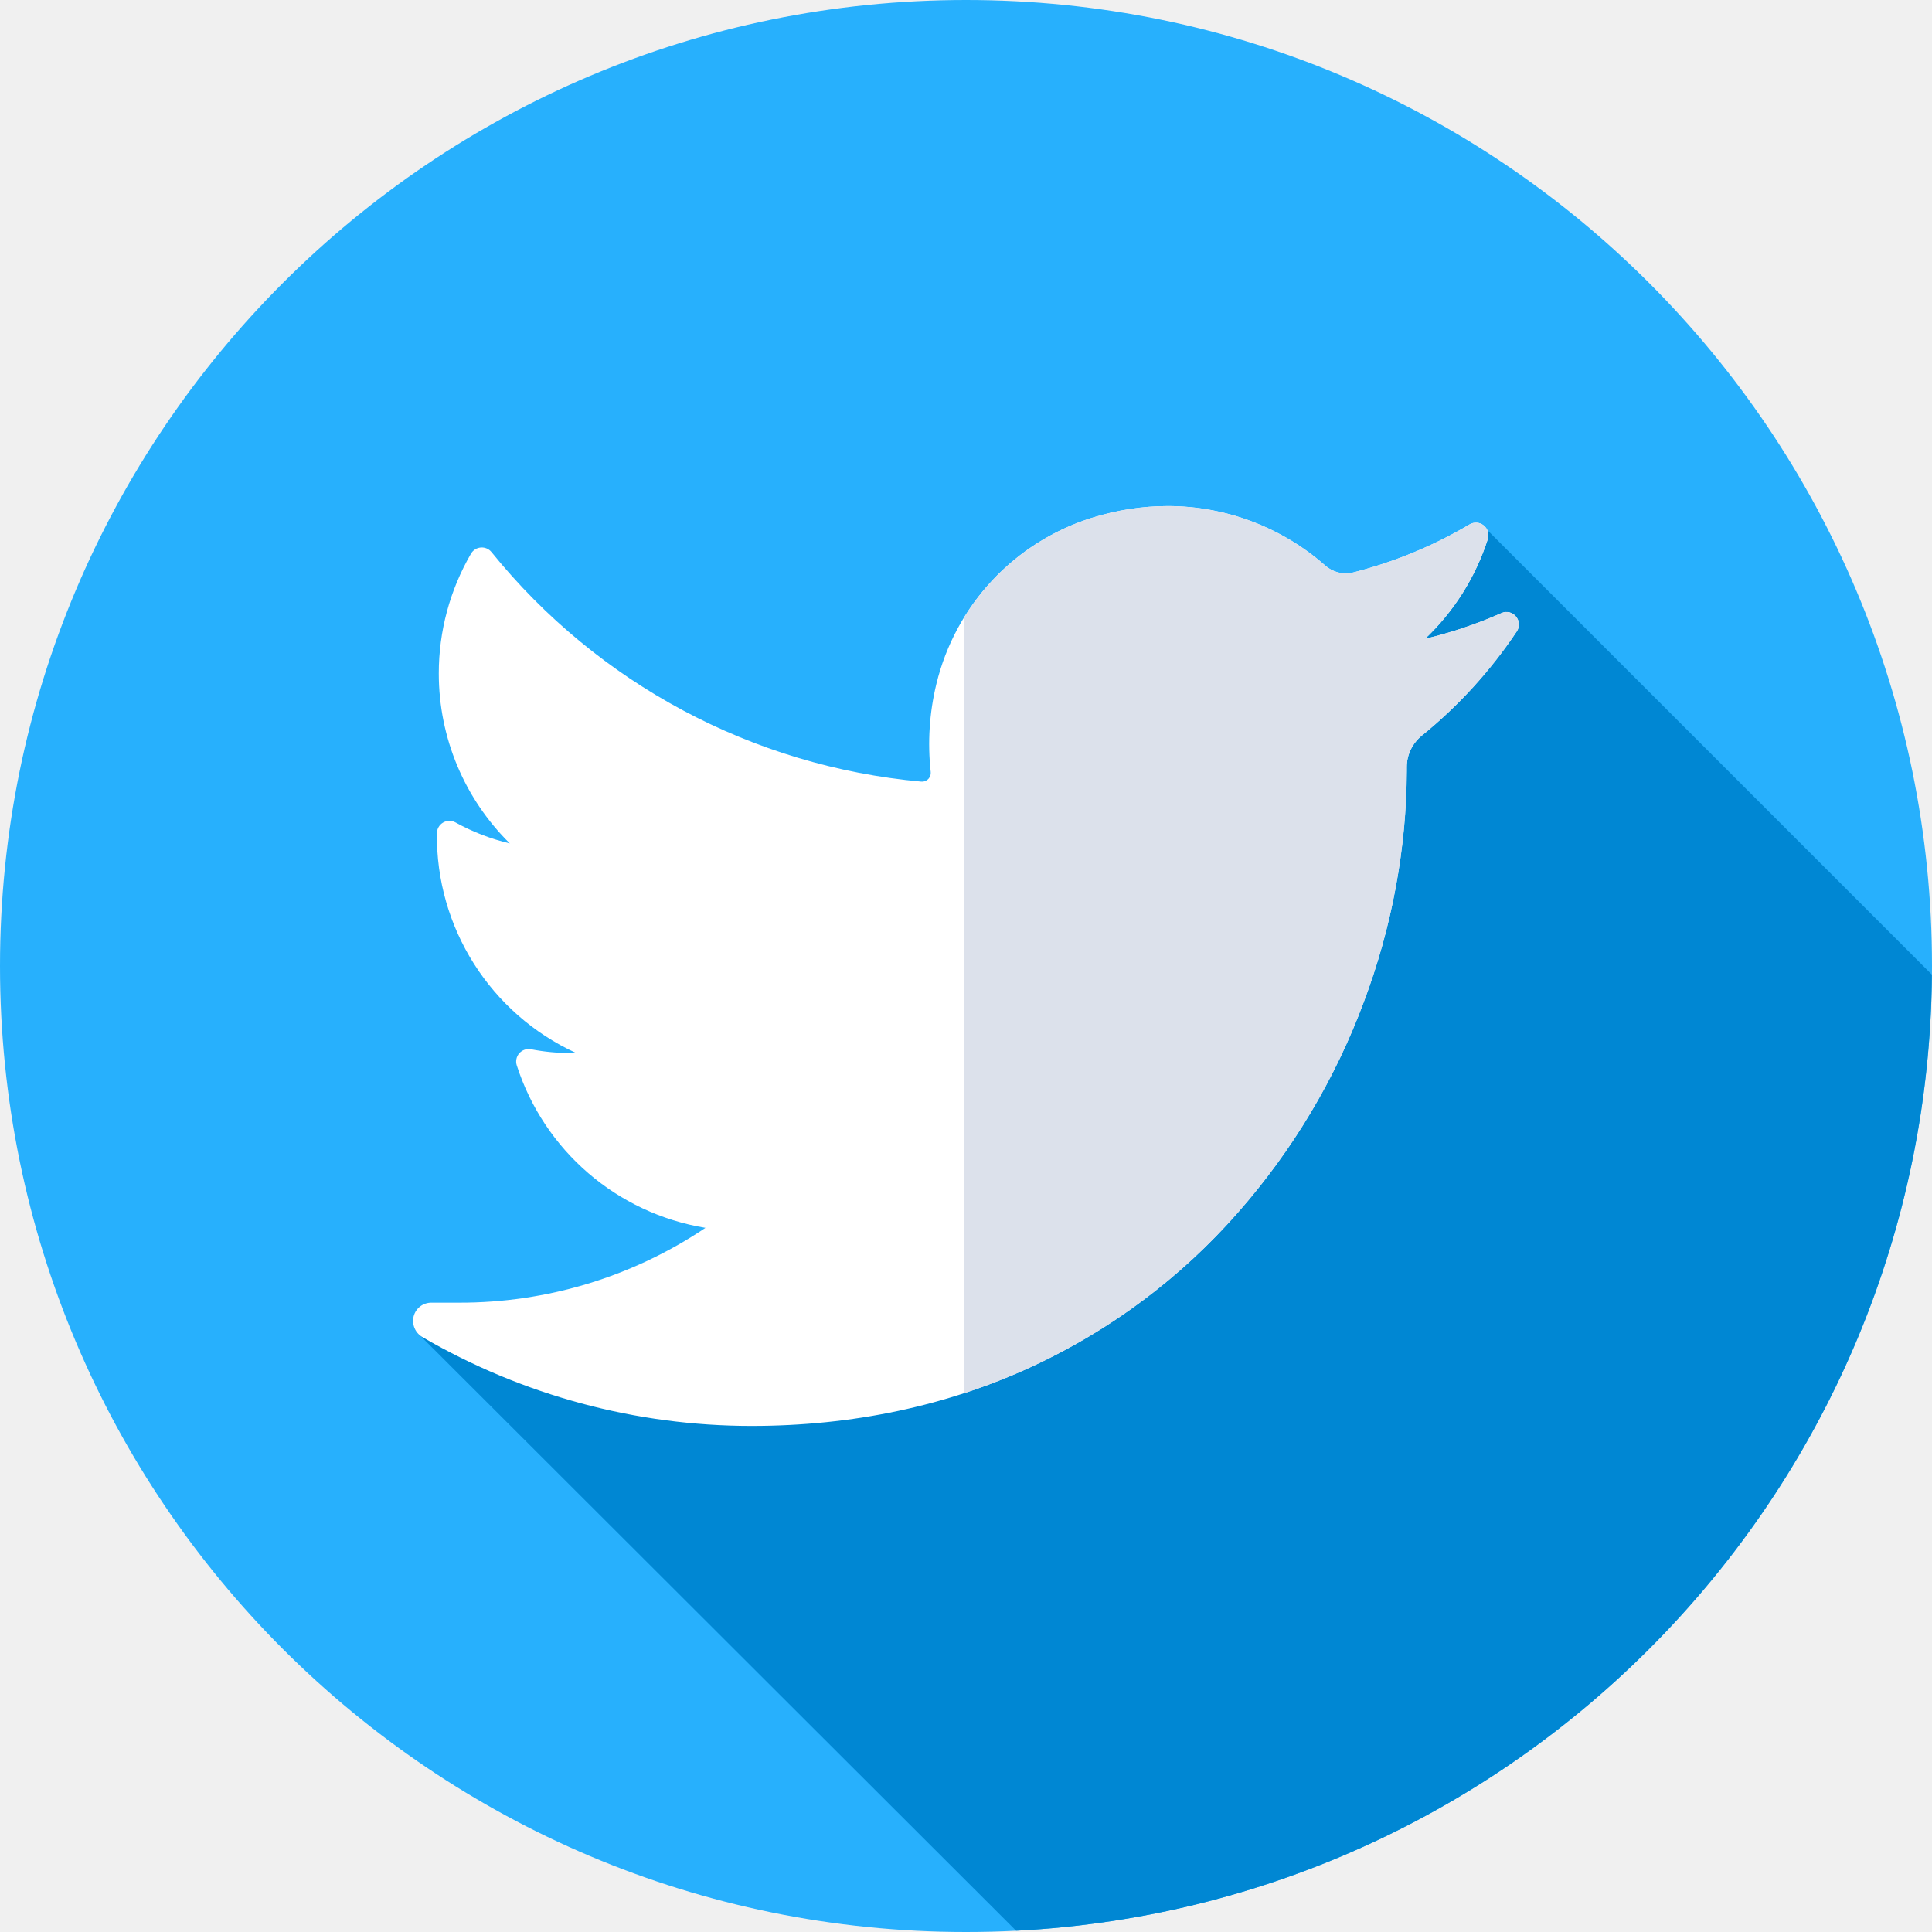
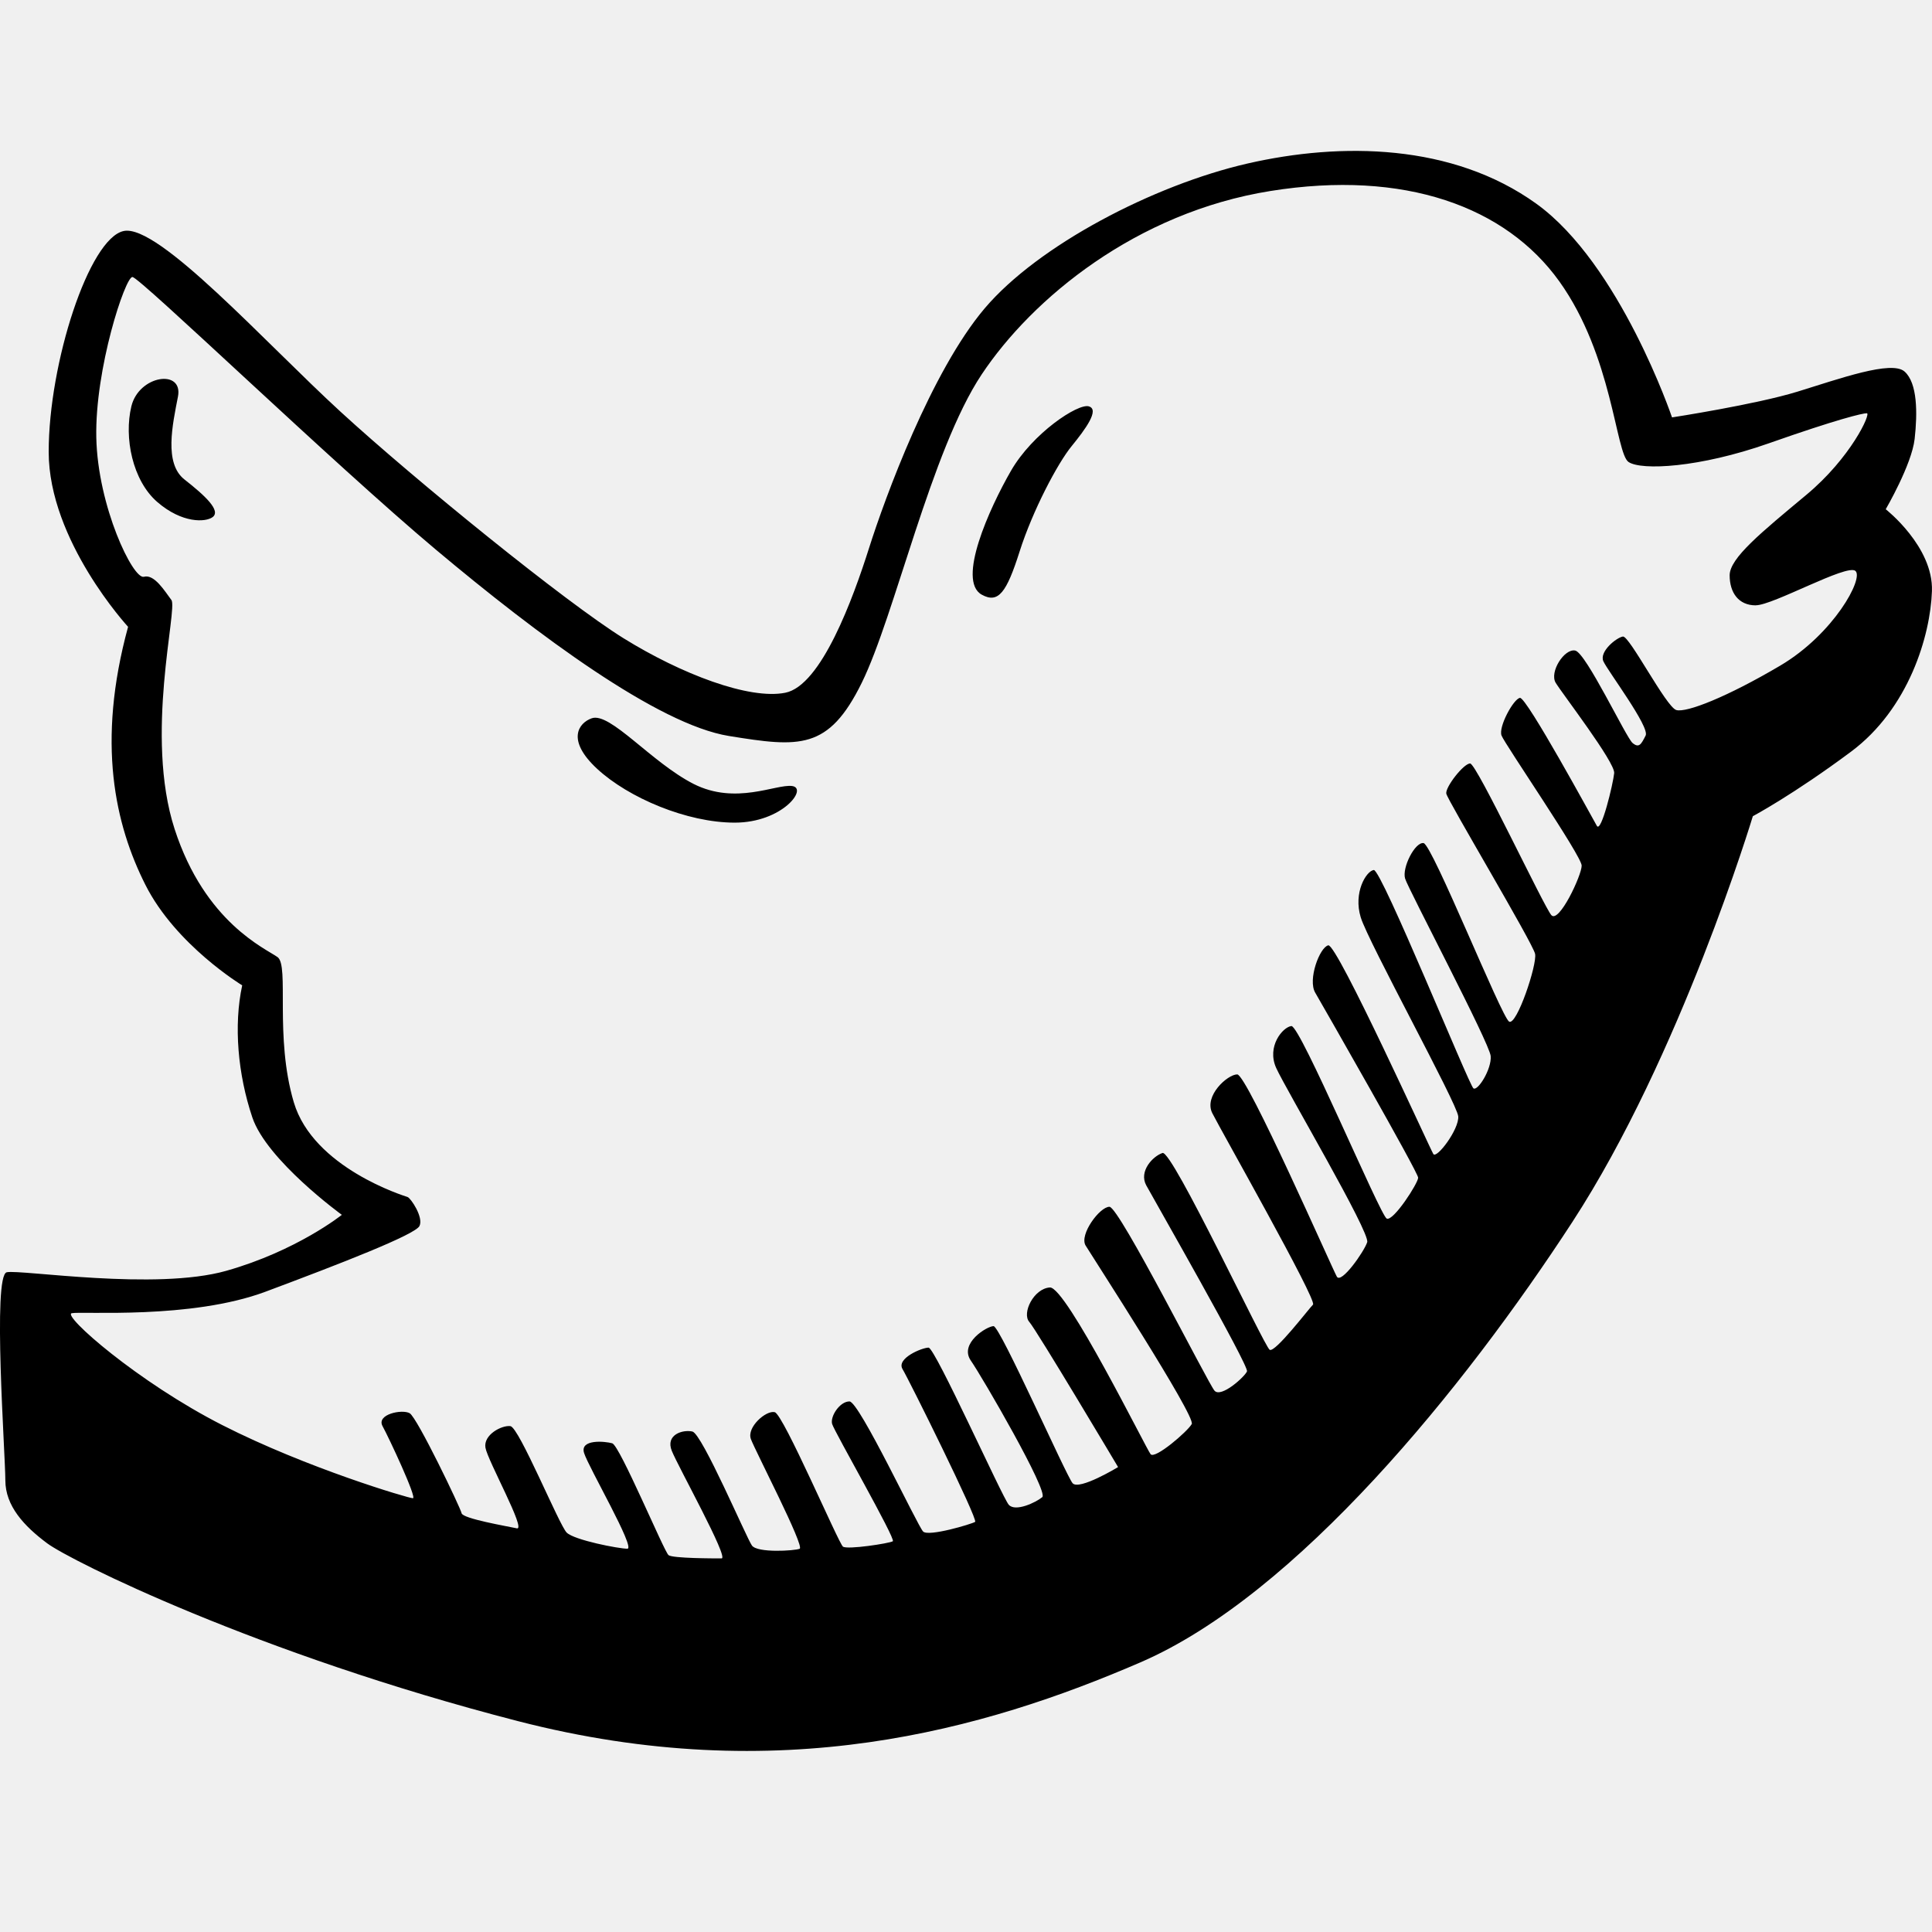
- <svg xmlns="http://www.w3.org/2000/svg" viewBox="0 0 34 34" fill="none">
-   <path d="M17 34c9.389 0 17-7.611 17-17S26.389 0 17 0 0 7.611 0 17s7.611 17 17 17z" fill="#27B0FD" />
-   <path d="M26.099 9.252c-1.774 1.539-3.537 2.887-4.978 4.772-3.545 4.275-7.876 10.34-13.772 9.435l10.533 10.519c8.929-.457 16.037-7.803 16.116-16.826l-7.9-7.9z" fill="#0087D3" />
-   <path d="M26.421 10.79a7.687 7.687 0 01-1.342.452 4.182 4.182 0 001.105-1.759.22.22 0 00-.321-.255 7.74 7.74 0 01-2.052.847.544.544 0 01-.488-.121 4.195 4.195 0 00-2.775-1.048c-.443 0-.89.07-1.33.206a4.065 4.065 0 00-2.74 2.928 4.477 4.477 0 00-.099 1.545.15.15 0 01-.037.118.156.156 0 01-.131.052 11 11 0 01-7.562-4.04.22.22 0 00-.36.028 4.194 4.194 0 00-.567 2.11c0 1.136.457 2.209 1.25 2.99a3.76 3.76 0 01-.957-.37.22.22 0 00-.326.189 4.201 4.201 0 002.451 3.87h-.09a3.67 3.67 0 01-.706-.067.22.22 0 00-.25.283 4.205 4.205 0 003.321 2.86 7.742 7.742 0 01-4.336 1.317h-.486a.32.32 0 00-.314.242.332.332 0 00.16.367 11.515 11.515 0 005.786 1.56c1.779 0 3.442-.352 4.945-1.049a10.92 10.92 0 003.618-2.71 11.883 11.883 0 002.216-3.712 11.73 11.73 0 00.753-4.06v-.065c0-.215.097-.417.267-.555a8.294 8.294 0 001.668-1.831c.122-.183-.07-.412-.27-.323z" fill="#fff" />
-   <path d="M26.421 10.79a7.69 7.69 0 01-1.342.452 4.182 4.182 0 001.105-1.759.22.22 0 00-.321-.255 7.74 7.74 0 01-2.052.847.544.544 0 01-.487-.121 4.195 4.195 0 00-2.776-1.048c-.443 0-.89.07-1.33.206a4.065 4.065 0 00-2.256 1.762V24.52a10.918 10.918 0 004.827-3.185 11.885 11.885 0 002.215-3.71c.493-1.317.753-2.721.753-4.062v-.064c0-.215.097-.417.267-.555a8.292 8.292 0 001.669-1.832c.122-.182-.071-.41-.272-.322z" fill="#DCE1EB" />
+ <svg xmlns="http://www.w3.org/2000/svg" viewBox="0 0 64 64">
+   <path d="M62.468 16.868s.86-1.473.957-2.328c.096-.855.096-1.853-.335-2.233s-2.153.238-3.54.665c-1.387.428-4.162.855-4.162.855s-1.722-5.083-4.497-7.08c-2.774-1.994-6.458-2.042-9.567-1.33-3.11.714-6.937 2.71-8.707 4.8-1.77 2.09-3.3 6.27-3.827 7.933-.527 1.663-1.58 4.56-2.776 4.798-1.196.238-3.445-.618-5.358-1.805-1.914-1.188-6.89-5.226-9.377-7.506S5.25 7.414 4.1 7.652c-1.147.238-2.487 4.37-2.487 7.316 0 2.946 2.63 5.796 2.63 5.796-1.052 3.848-.43 6.556.575 8.55s3.205 3.327 3.205 3.327c-.287 1.33-.144 2.947.335 4.372.478 1.425 2.966 3.23 2.966 3.23s-1.483 1.19-3.827 1.854c-2.344.665-6.793-.048-7.272.048-.478.095-.048 6.033-.048 6.89 0 .854.622 1.52 1.387 2.09.765.57 6.937 3.657 15.596 5.89 8.66 2.233 15.453.285 20.62-1.948 5.167-2.233 10.717-9.074 14.305-14.585 3.588-5.51 5.98-13.444 5.98-13.444s1.34-.713 3.253-2.138c1.914-1.425 2.63-3.848 2.68-5.32.05-1.475-1.53-2.71-1.53-2.71zm-4.306 3.183c.574 0 3.014-1.377 3.3-1.14.288.24-.717 2.09-2.487 3.137-1.77 1.045-3.11 1.568-3.445 1.473-.335-.095-1.555-2.47-1.77-2.435-.215.036-.79.5-.646.82.144.32 1.543 2.173 1.4 2.46-.145.284-.216.427-.432.248-.215-.178-1.543-2.993-1.902-3.064-.36-.072-.86.712-.646 1.068.215.356 1.973 2.637 1.938 2.993-.036.357-.43 1.996-.574 1.747-.144-.25-2.332-4.276-2.548-4.24-.215.036-.718.962-.61 1.247.108.285 2.655 3.99 2.655 4.31 0 .322-.753 1.925-1.005 1.64-.25-.285-2.476-5.024-2.69-5.024-.216 0-.826.784-.79.998.036.214 2.87 4.953 2.942 5.31.072.355-.61 2.386-.86 2.244-.252-.143-2.55-5.88-2.836-5.915-.287-.036-.718.82-.61 1.176.108.356 2.8 5.452 2.835 5.88.037.427-.43 1.175-.573 1.068-.144-.106-3.05-7.268-3.3-7.232-.252.036-.683.748-.432 1.568.25.82 3.193 6.164 3.23 6.592.035.428-.72 1.425-.826 1.247-.11-.178-3.194-6.984-3.48-6.912-.288.07-.683 1.14-.432 1.568.25.43 3.41 5.95 3.41 6.13s-.826 1.46-1.042 1.354c-.215-.107-2.87-6.414-3.158-6.378-.287.036-.825.677-.502 1.39.323.713 3.122 5.452 3.014 5.772-.108.32-.86 1.39-1.005 1.14s-2.978-6.7-3.3-6.7-1.113.714-.826 1.284c.286.57 3.48 6.2 3.336 6.342-.144.143-1.256 1.603-1.435 1.497-.178-.106-3.228-6.626-3.55-6.52-.324.108-.79.607-.54 1.07.252.463 3.41 5.986 3.338 6.164-.072.178-.86.89-1.076.64-.215-.248-3.158-6.092-3.48-6.092-.324 0-1.006.926-.79 1.283.215.356 3.66 5.665 3.516 5.915-.144.25-1.22 1.176-1.363.998-.144-.178-2.8-5.558-3.337-5.523-.538.036-.933.855-.682 1.14.25.285 2.942 4.81 2.942 4.81s-1.292.784-1.507.534c-.214-.25-2.403-5.203-2.618-5.203-.215 0-1.148.57-.754 1.14.395.57 2.583 4.347 2.368 4.525-.215.178-.897.5-1.112.25-.215-.25-2.44-5.203-2.655-5.203s-1.077.355-.862.712c.215.356 2.512 4.988 2.404 5.06-.108.07-1.543.5-1.722.32-.18-.177-2.117-4.31-2.44-4.31-.323 0-.646.5-.574.748.072.25 2.117 3.813 2.01 3.884-.11.07-1.508.285-1.652.178-.144-.107-1.973-4.383-2.26-4.454-.288-.07-.934.5-.79.89.144.393 1.794 3.564 1.615 3.635-.18.07-1.4.143-1.58-.107-.18-.25-1.65-3.706-1.973-3.777-.323-.072-.897.106-.682.64.215.534 1.902 3.563 1.65 3.563s-1.614 0-1.757-.107c-.144-.107-1.615-3.634-1.866-3.706-.25-.07-1.076-.143-.933.32.143.464 1.72 3.172 1.434 3.172s-1.758-.285-2.01-.534c-.25-.25-1.578-3.492-1.865-3.527-.288-.035-.898.286-.826.714.072.428 1.364 2.744 1.04 2.672-.322-.07-1.793-.32-1.83-.5-.035-.177-1.47-3.17-1.72-3.313s-1.113.036-.898.428c.215.393 1.148 2.388 1.005 2.388s-3.515-.998-6.314-2.423-5.31-3.634-4.988-3.706 3.947.213 6.423-.714c2.477-.926 4.953-1.888 5.096-2.174.144-.285-.287-.926-.395-.962-.107-.036-3.12-.962-3.767-3.136-.646-2.173-.144-4.525-.538-4.81-.395-.285-2.404-1.14-3.41-4.24s.11-7.304-.107-7.59c-.215-.284-.562-.866-.91-.77-.36.098-1.53-2.33-1.578-4.61-.048-2.28.957-5.32 1.196-5.32.24 0 6.65 6.176 10.047 9.027S21.801 24 24.145 24.38c2.344.38 3.3.475 4.4-1.758 1.1-2.234 2.297-7.697 3.972-10.215 1.674-2.518 5.12-5.368 9.568-6.08s7.798.522 9.568 2.992c1.77 2.47 1.866 5.7 2.296 5.986.43.285 2.343.19 4.64-.618 2.296-.808 3.11-.998 3.253-.998.144 0-.526 1.473-2.01 2.708-1.482 1.235-2.535 2.09-2.535 2.66s.29.996.864.996zM6.11 15.883c-.682-.534-.395-1.817-.215-2.744.18-.926-1.292-.713-1.543.32-.25 1.034.036 2.46.86 3.172.826.713 1.6.67 1.83.5.288-.214-.25-.713-.932-1.248zm20.13 10.155c-.538-.07-1.866.64-3.265-.07-1.4-.714-2.763-2.388-3.373-2.174-.428.15-.86.713.18 1.675 1.04.962 2.977 1.782 4.556 1.782s2.44-1.14 1.902-1.213zm9.83-12.577c-.358-.107-1.865.89-2.582 2.138-.718 1.247-1.794 3.634-.97 4.098.554.31.826-.07 1.257-1.425.43-1.353 1.256-2.92 1.722-3.49.467-.572.933-1.214.574-1.32z" />
</svg>
